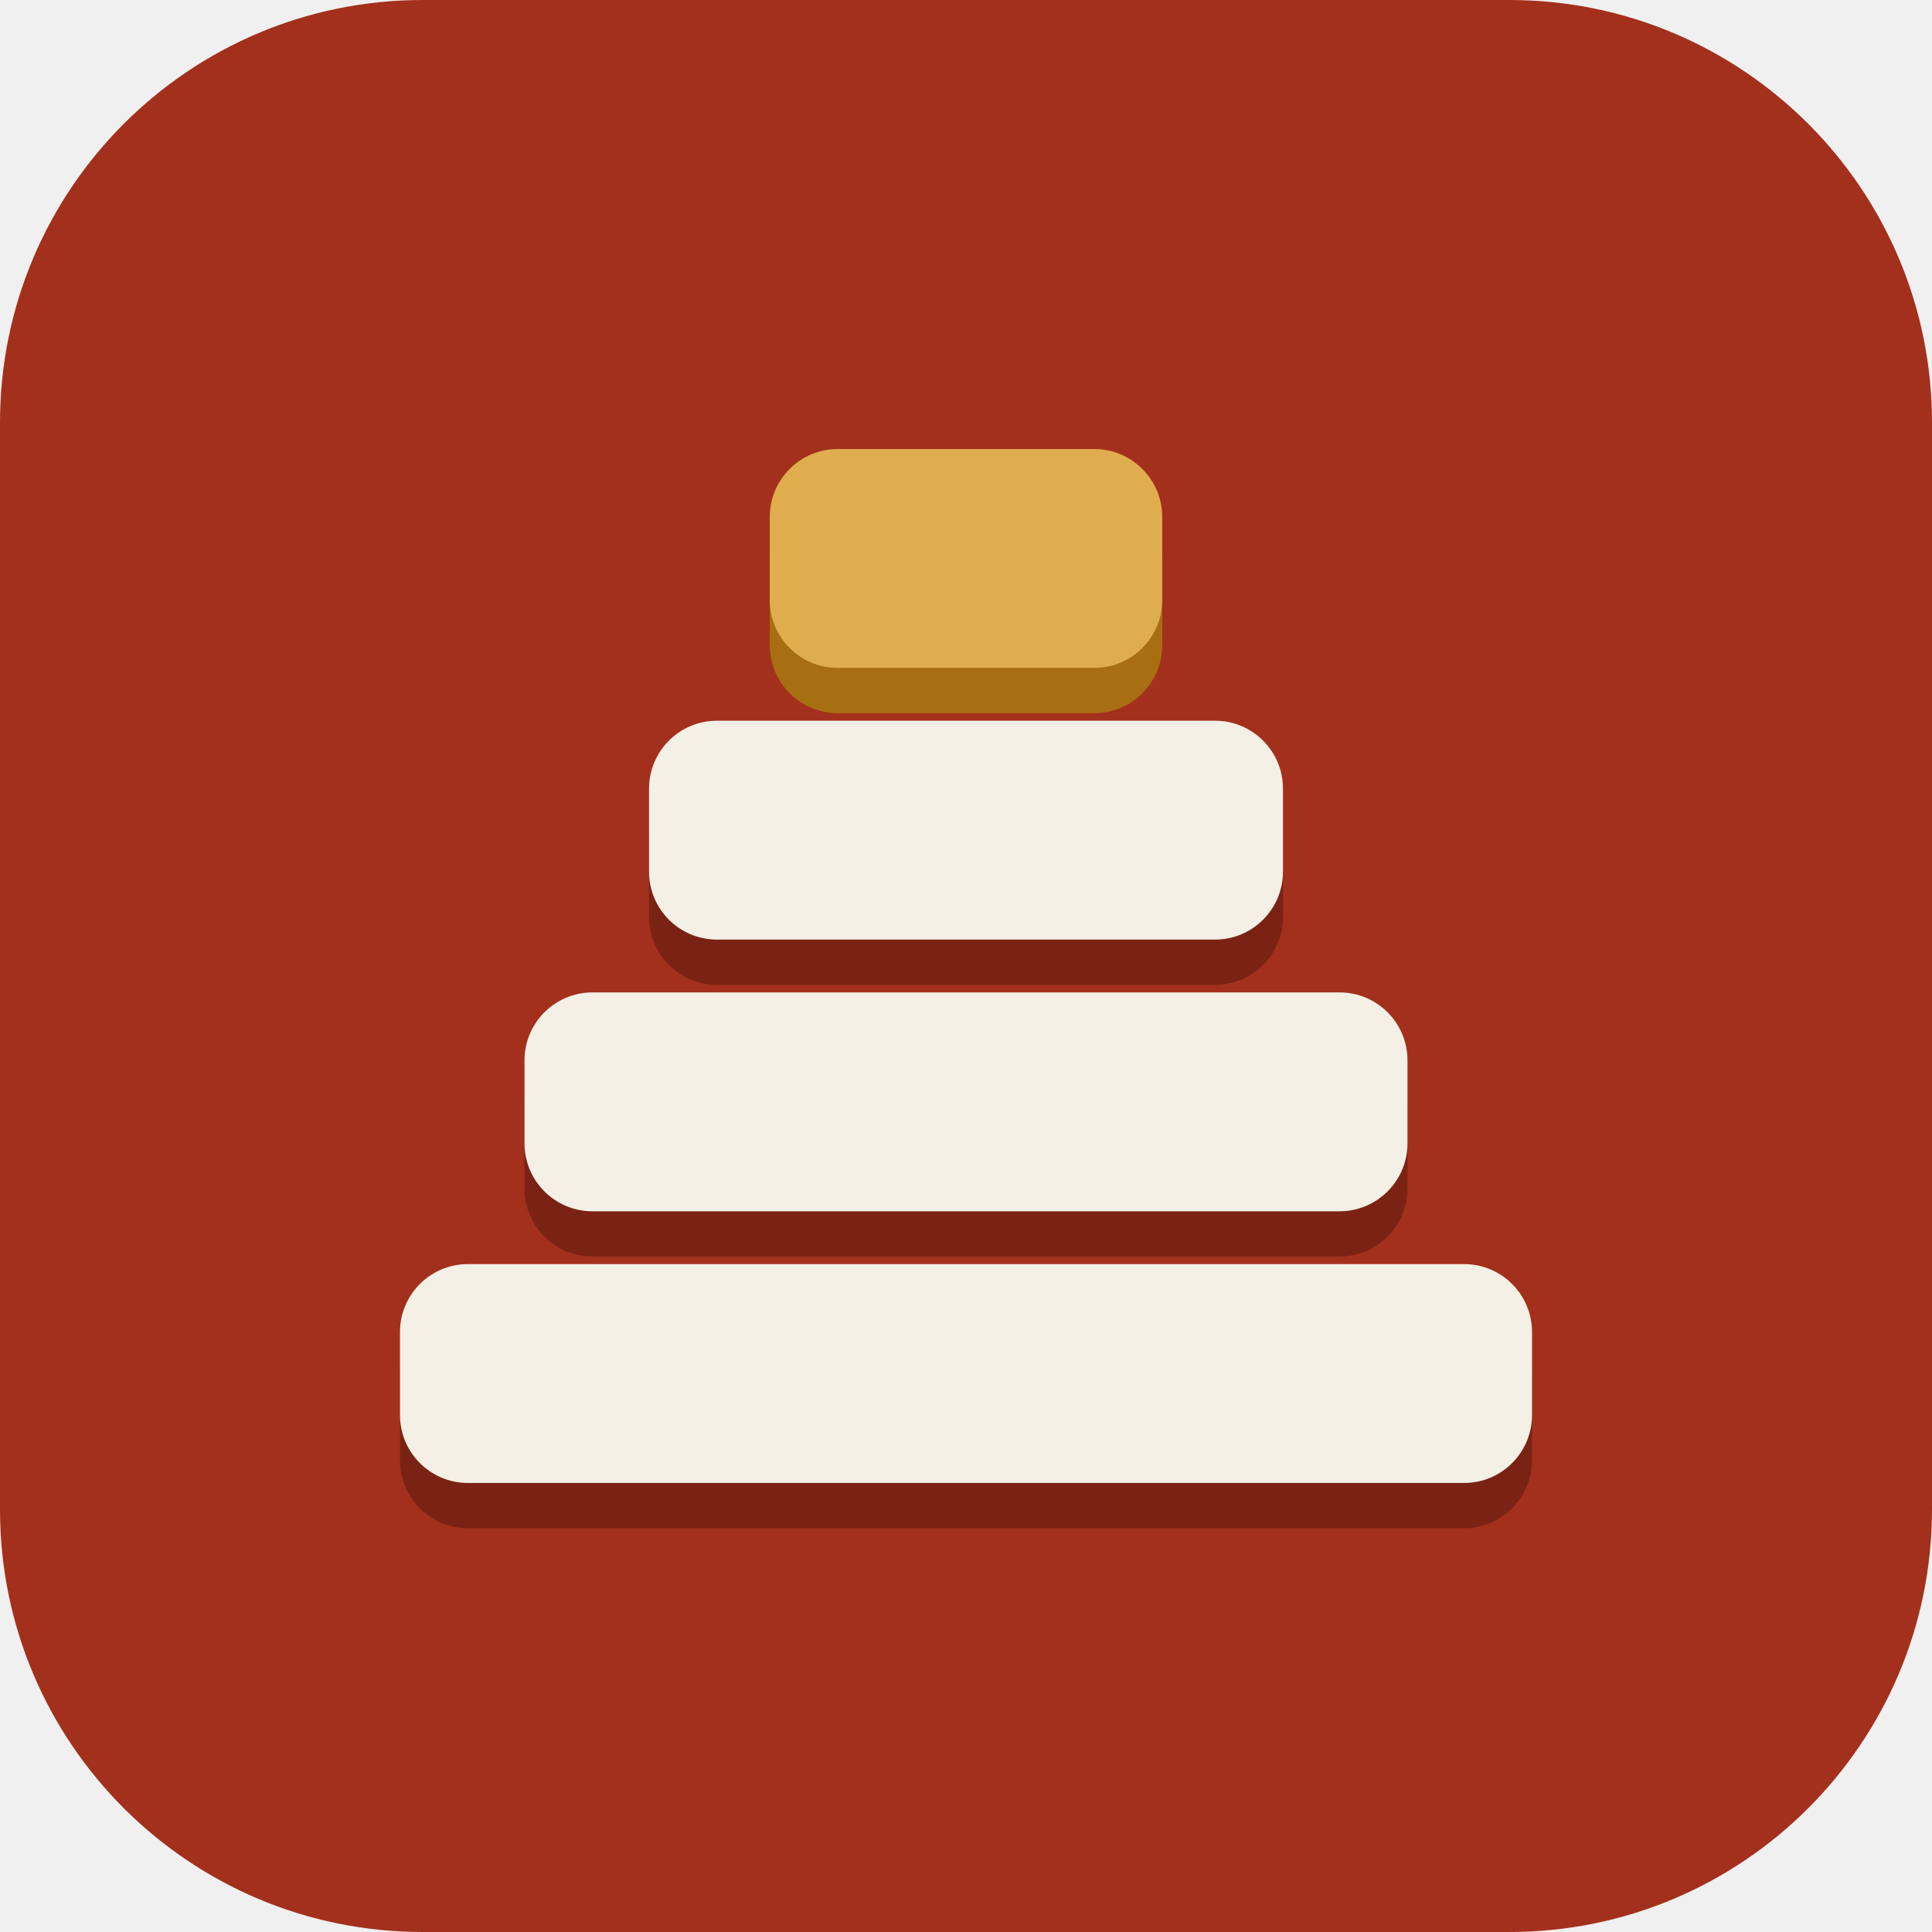
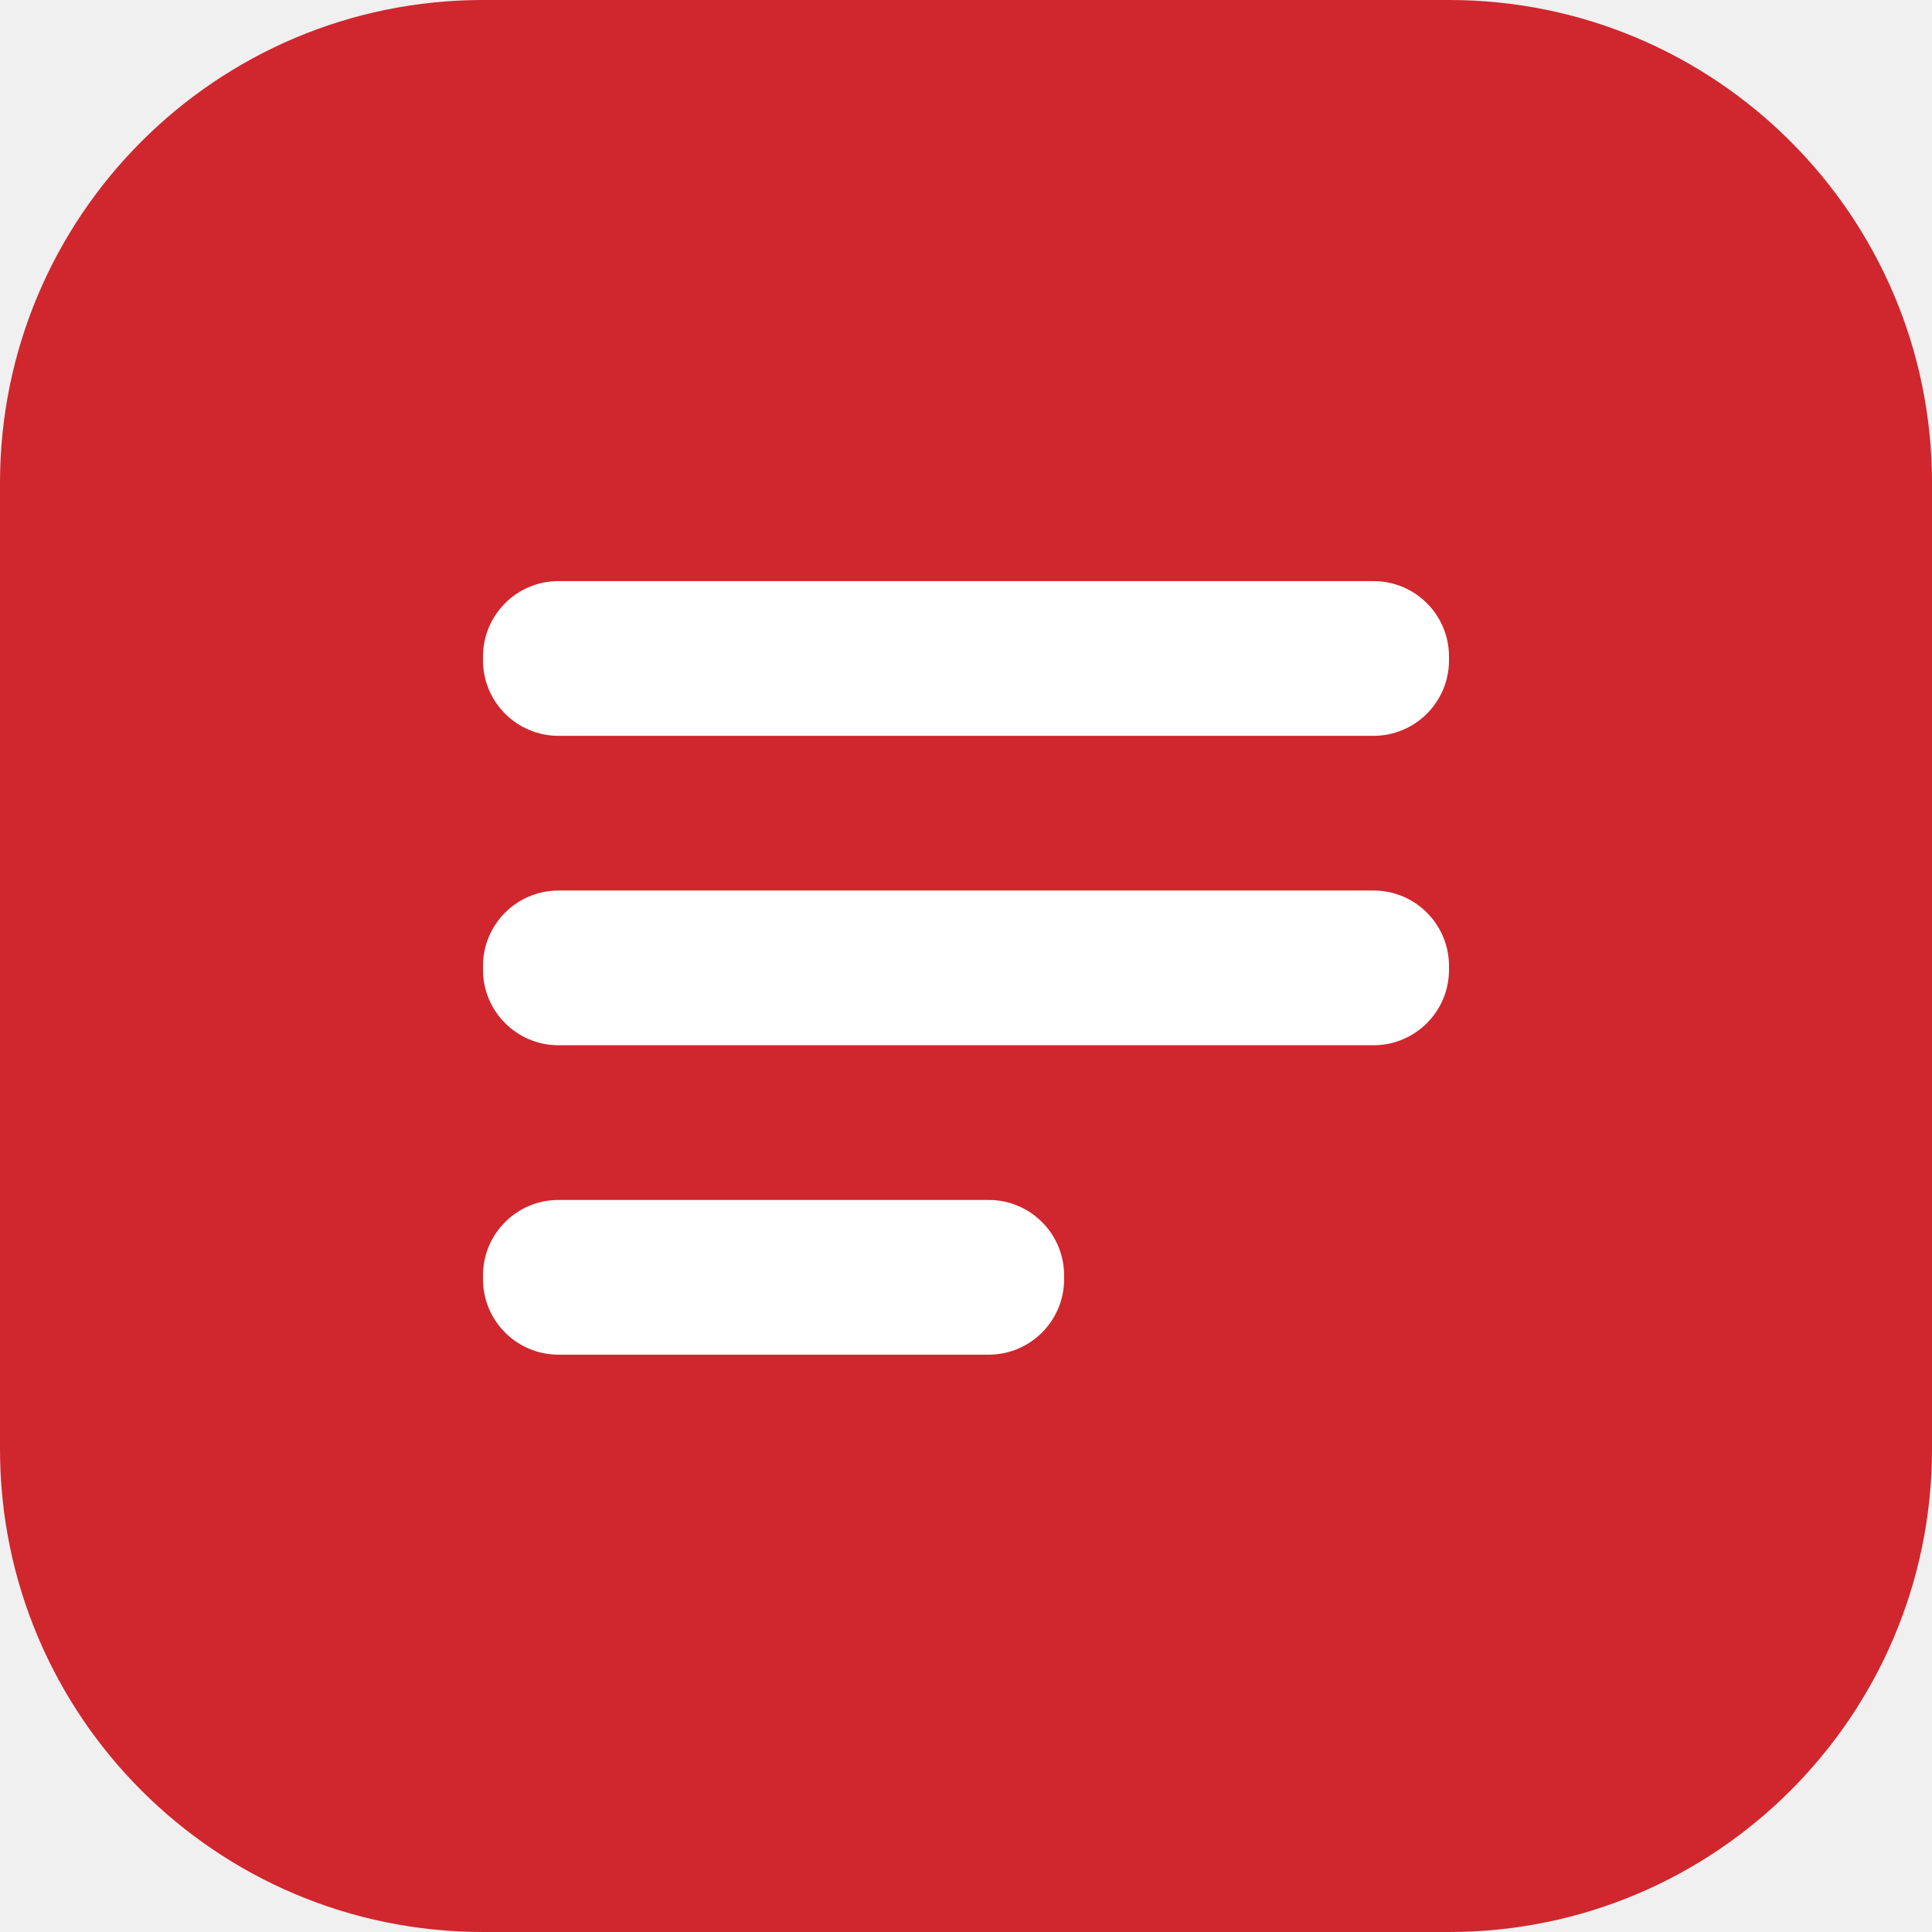
<svg xmlns="http://www.w3.org/2000/svg" viewBox="0 0 512 512" role="img" aria-label="LLM Digest">
-   <rect width="512" height="512" rx="112" fill="#a3301c" />
-   <rect x="204" y="131" width="104" height="58" rx="18" fill="#a86f12" />
-   <rect x="204" y="119" width="104" height="58" rx="18" fill="#e0ad4e" />
-   <rect x="172" y="203" width="168" height="58" rx="18" fill="#7a2314" />
-   <rect x="172" y="191" width="168" height="58" rx="18" fill="#f4f0e6" />
-   <rect x="139" y="275" width="234" height="58" rx="18" fill="#7a2314" />
-   <rect x="139" y="263" width="234" height="58" rx="18" fill="#f4f0e6" />
-   <rect x="106" y="347" width="300" height="58" rx="18" fill="#7a2314" />
-   <rect x="106" y="335" width="300" height="58" rx="18" fill="#f4f0e6" />
+   <rect width="512" height="512" rx="128" fill="#d0262d" />
+   <rect x="128" y="154" width="256" height="41" rx="20" fill="#ffffff" />
+   <rect x="128" y="236" width="256" height="41" rx="20" fill="#ffffff" />
+   <rect x="128" y="318" width="154" height="41" rx="20" fill="#ffffff" />
</svg>
